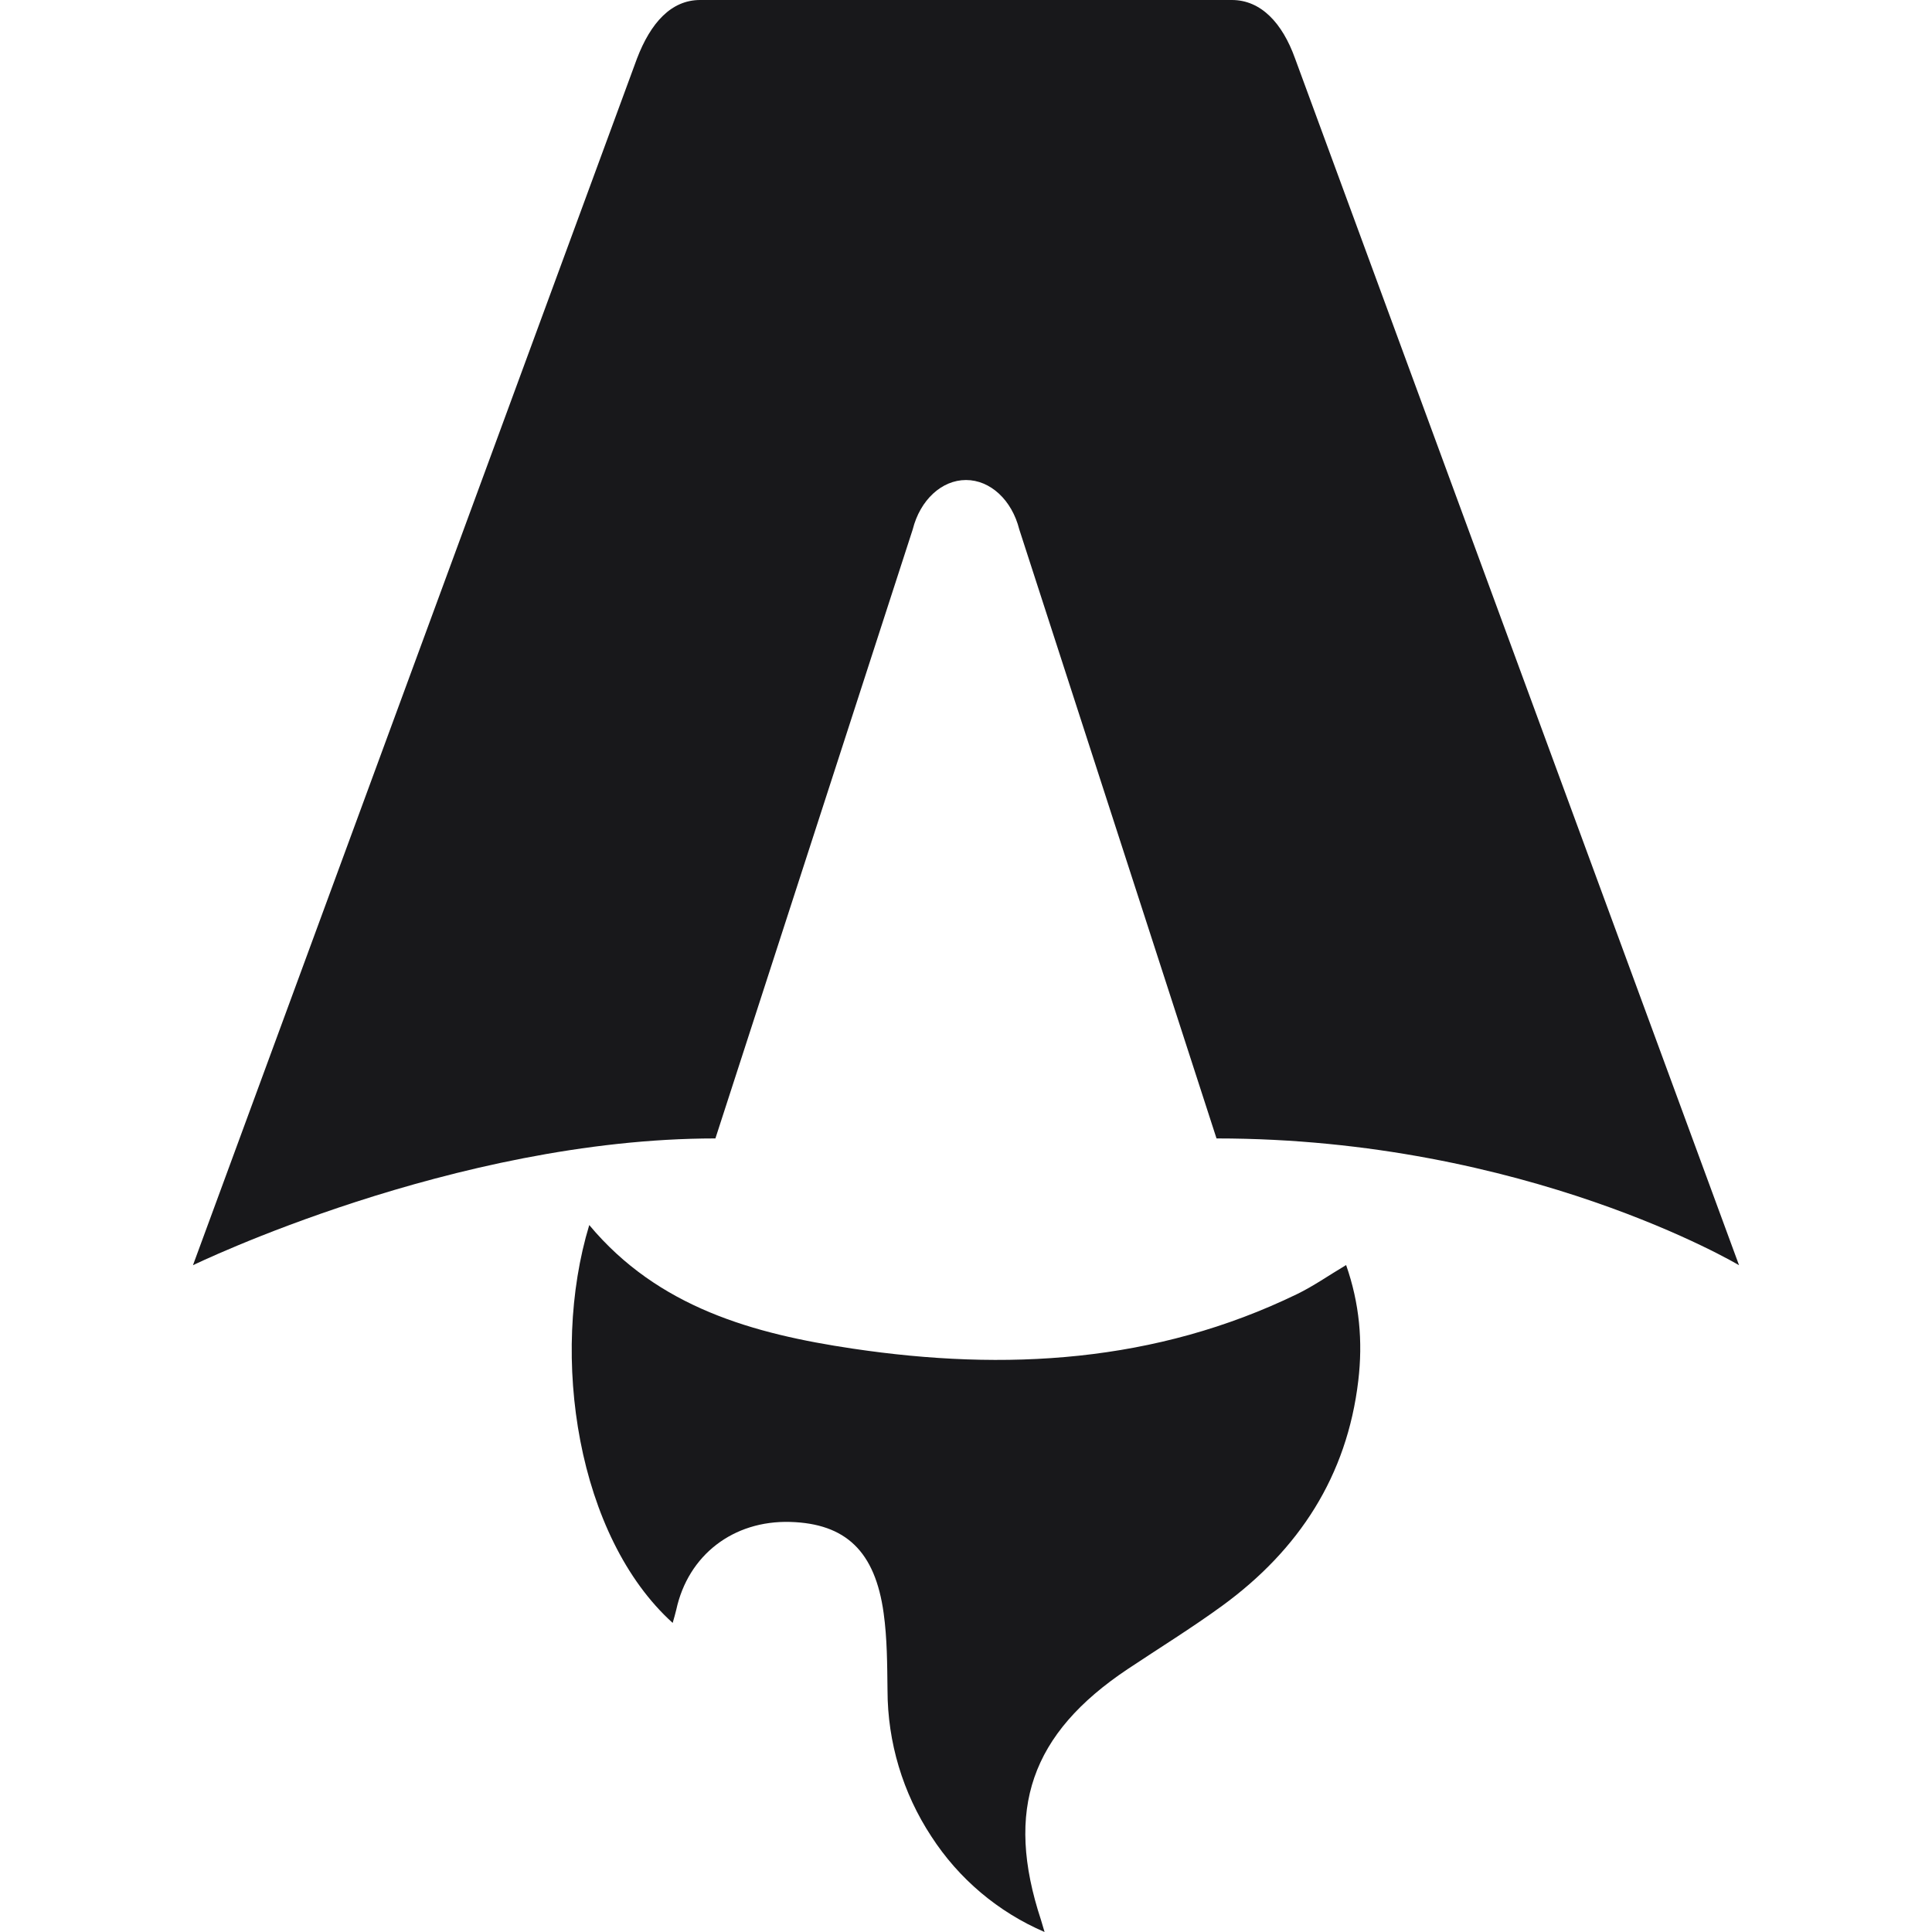
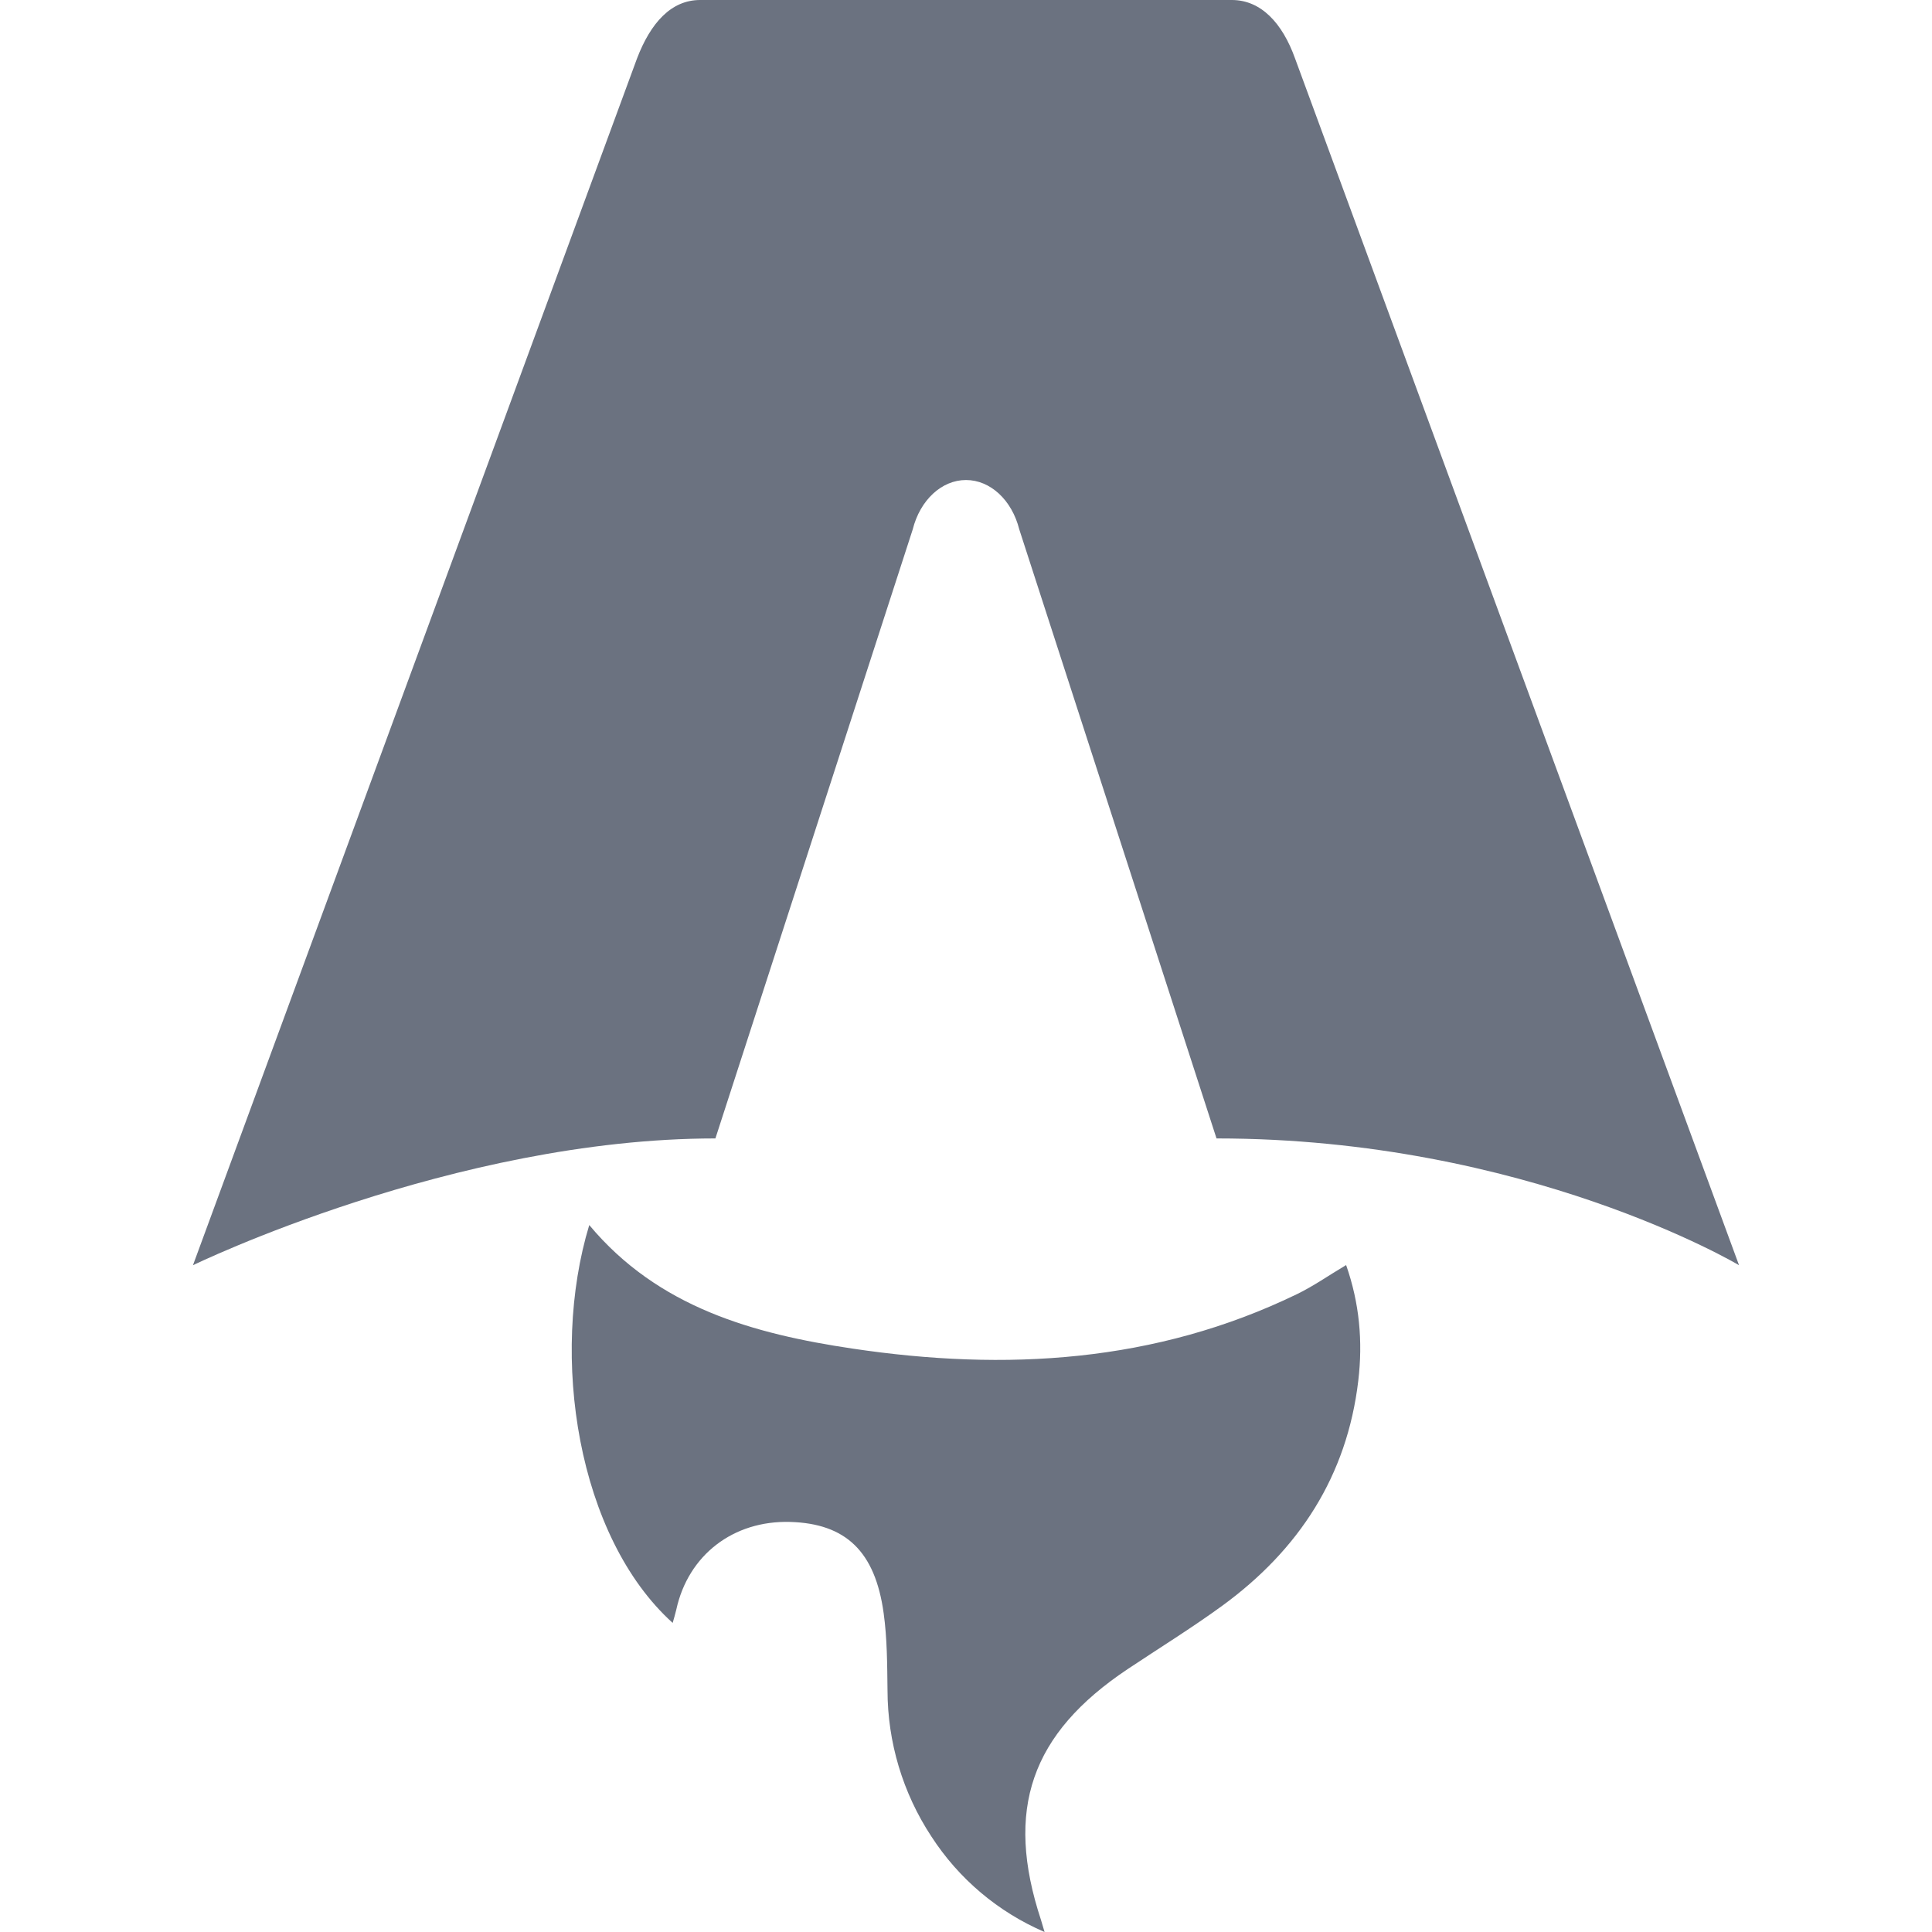
- <svg xmlns="http://www.w3.org/2000/svg" role="img" fill="currentColor" viewBox="0 0 24 24">
-   <style>svg{color:#18181b}@media(prefers-color-scheme:dark){svg{color:#fafafa}}</style>
+ <svg xmlns="http://www.w3.org/2000/svg" role="img" fill="#6b7280" viewBox="0 0 24 24">
  <path d="M8.358 20.162c-1.186-1.07-1.532-3.316-1.038-4.944.856 1.026 2.043 1.352 3.272 1.535 1.897.283 3.76.177 5.522-.678.202-.098.388-.229.608-.36.166.473.209.95.151 1.437-.14 1.185-.738 2.1-1.688 2.794-.38.277-.782.525-1.175.787-1.205.804-1.531 1.747-1.078 3.119l.044.148a3.158 3.158 0 0 1-1.407-1.188 3.31 3.31 0 0 1-.544-1.815c-.004-.32-.004-.642-.048-.958-.106-.769-.472-1.113-1.161-1.133-.707-.02-1.267.411-1.415 1.09-.012.053-.028.104-.045.165h.002zm-5.961-4.445s3.24-1.575 6.49-1.575l2.451-7.565c.092-.366.36-.614.662-.614.302 0 .57.248.662.614l2.45 7.565c3.85 0 6.491 1.575 6.491 1.575L16.088.727C15.93.285 15.663 0 15.303 0H8.697c-.36 0-.615.285-.784.727l-5.516 14.99z" />
</svg>
